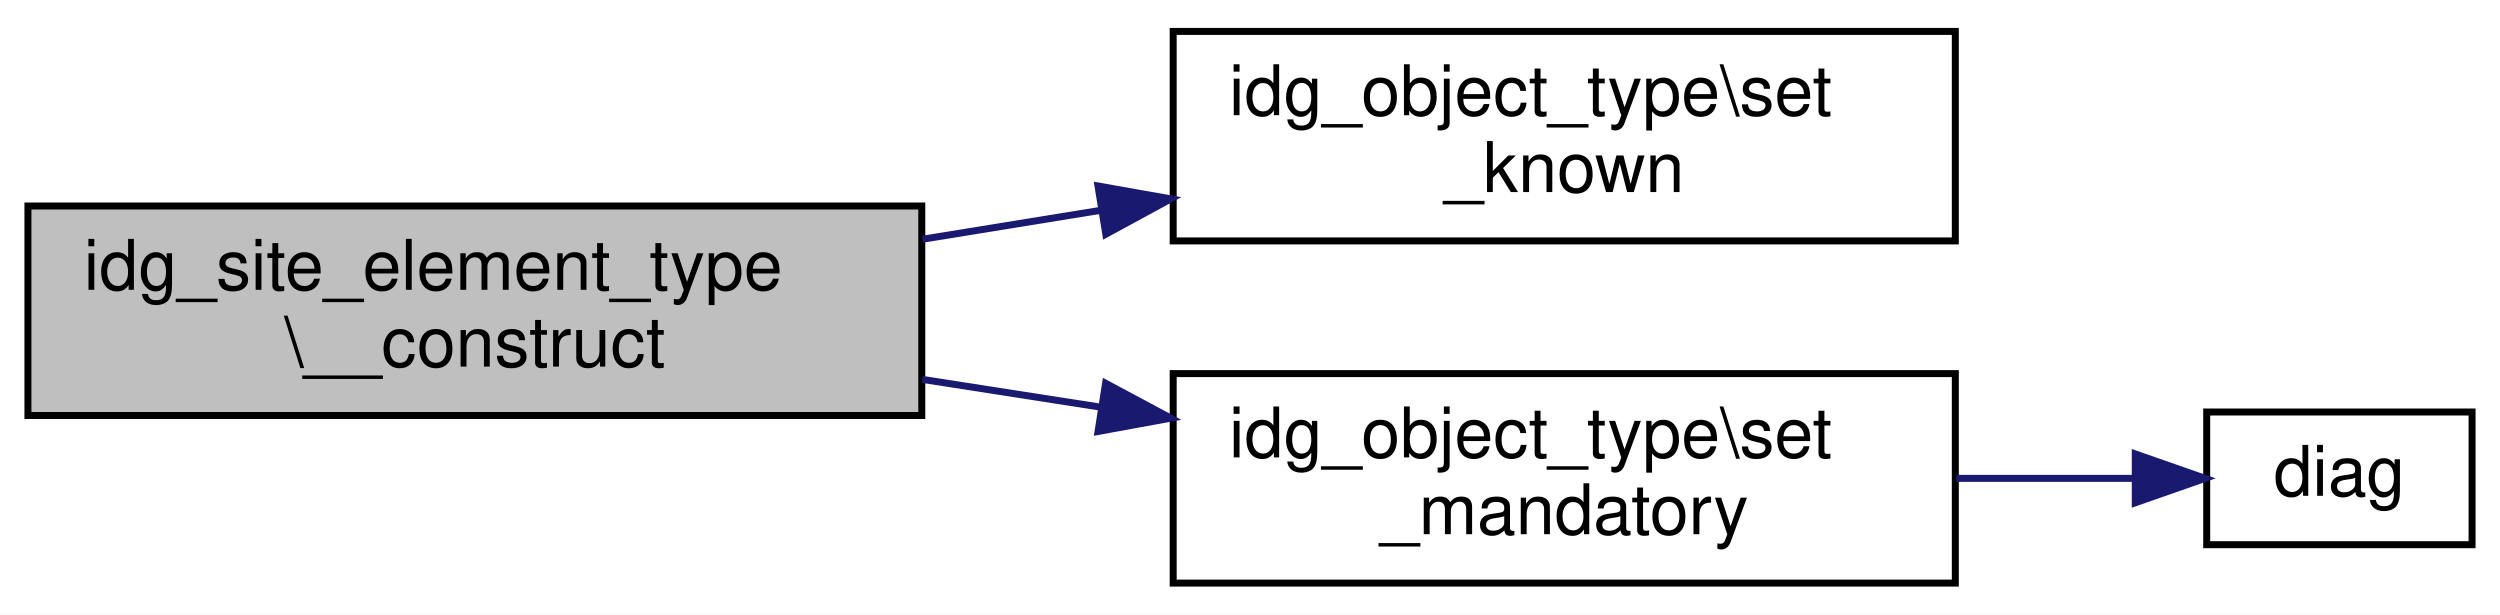
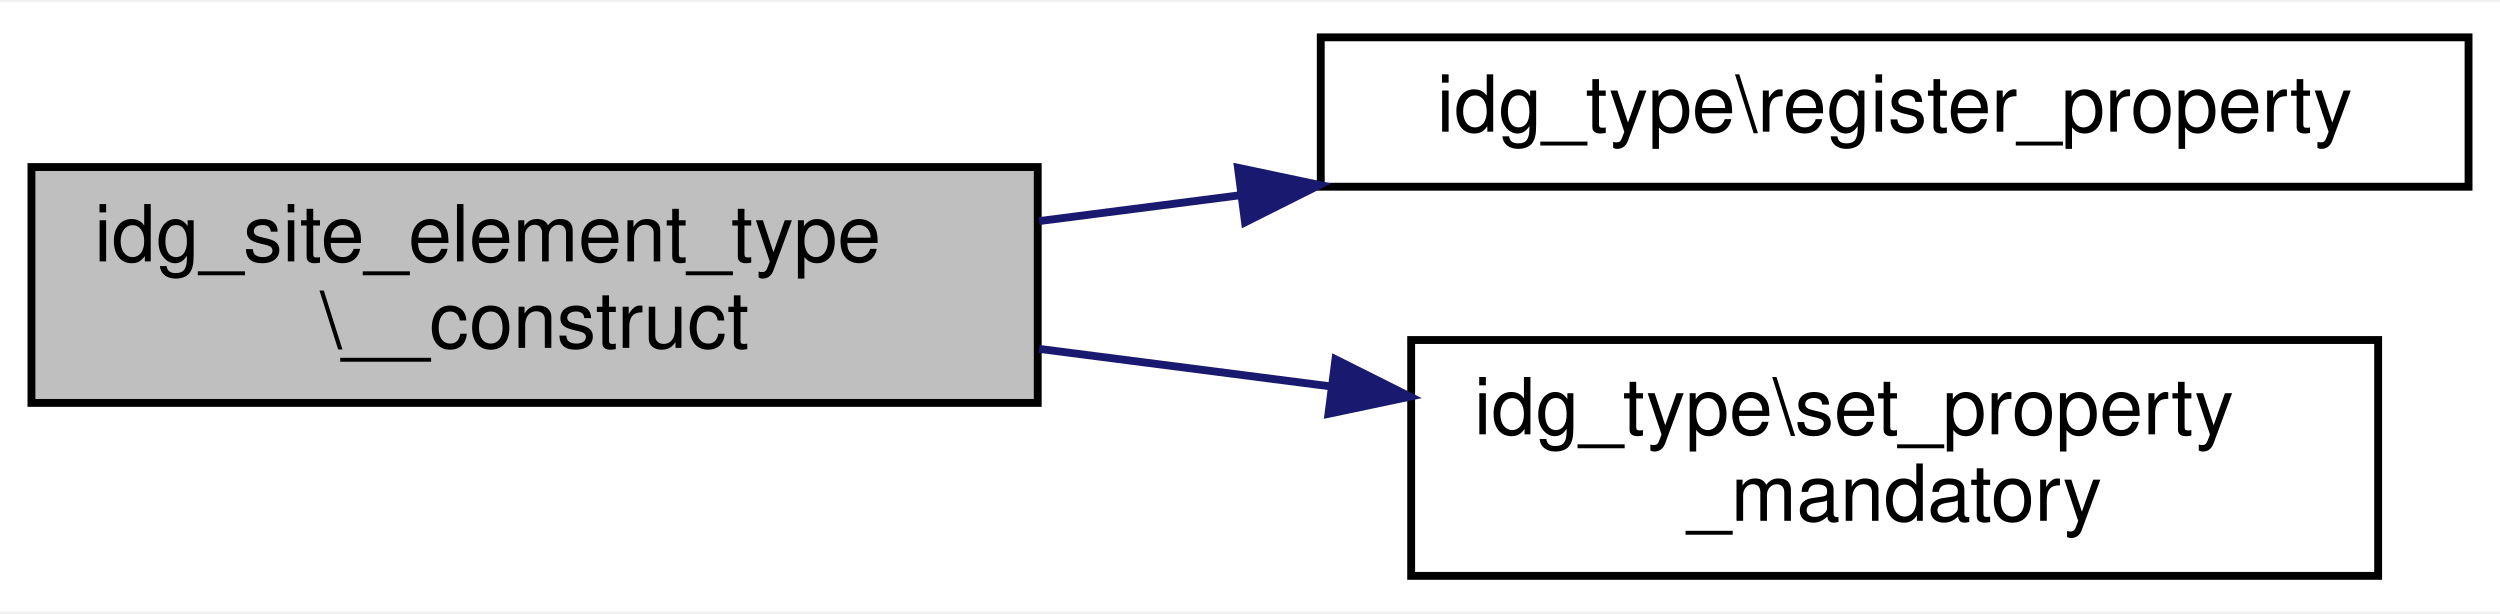
- <svg xmlns="http://www.w3.org/2000/svg" xmlns:xlink="http://www.w3.org/1999/xlink" width="358pt" height="88pt" viewBox="0.00 0.00 358.00 88.00">
-   <g id="graph0" class="graph" transform="scale(1 1) rotate(0) translate(4 84)">
-     <polygon fill="white" stroke="transparent" points="-4,4 -4,-84 354,-84 354,4 -4,4" />
+ <svg xmlns="http://www.w3.org/2000/svg" xmlns:xlink="http://www.w3.org/1999/xlink" width="318pt" height="78pt" viewBox="0.00 0.00 318.00 77.50">
+   <g id="graph0" class="graph" transform="scale(1 1) rotate(0) translate(4 73.5)">
+     <polygon fill="white" stroke="transparent" points="-4,4 -4,-73.5 314,-73.5 314,4 -4,4" />
    <g id="node1" class="node">
      <g id="a_node1">
-         <a xlink:title=" ">
-           <polygon fill="#bfbfbf" stroke="black" points="0,-24.5 0,-54.5 128,-54.5 128,-24.5 0,-24.5" />
-           <text text-anchor="start" x="8" y="-42.5" font-family="Helvetica,sans-Serif" font-size="10.00">idg_site_element_type</text>
-           <text text-anchor="middle" x="64" y="-31.5" font-family="Helvetica,sans-Serif" font-size="10.00">\__construct</text>
+         <a xlink:title="The constructor.">
+           <polygon fill="#bfbfbf" stroke="black" points="0,-22.5 0,-52.5 128,-52.5 128,-22.5 0,-22.5" />
+           <text text-anchor="start" x="8" y="-40.5" font-family="Helvetica,sans-Serif" font-size="10.00">idg_site_element_type</text>
+           <text text-anchor="middle" x="64" y="-29.5" font-family="Helvetica,sans-Serif" font-size="10.00">\__construct</text>
        </a>
      </g>
    </g>
    <g id="node2" class="node">
      <g id="a_node2">
-         <a xlink:href="classidg__object__type.html#a0ad8c29d00d0adff82797e35d6fe5f39" target="_top" xlink:title=" ">
-           <polygon fill="white" stroke="black" points="164,-49.5 164,-79.5 276,-79.5 276,-49.5 164,-49.5" />
-           <text text-anchor="start" x="172" y="-67.5" font-family="Helvetica,sans-Serif" font-size="10.00">idg_object_type\set</text>
-           <text text-anchor="middle" x="220" y="-56.5" font-family="Helvetica,sans-Serif" font-size="10.00">_known</text>
+         <a xlink:href="classidg__type.html#af530414c3e87419b503a207f8bda9abb" target="_top" xlink:title="Adds a name to the list of known properties.">
+           <polygon fill="white" stroke="black" points="164,-50 164,-69 310,-69 310,-50 164,-50" />
+           <text text-anchor="middle" x="237" y="-57" font-family="Helvetica,sans-Serif" font-size="10.00">idg_type\register_property</text>
        </a>
      </g>
    </g>
    <g id="edge1" class="edge">
-       <path fill="none" stroke="midnightblue" d="M128.08,-49.74C136.56,-51.12 145.27,-52.53 153.78,-53.91" />
-       <polygon fill="midnightblue" stroke="midnightblue" points="153.23,-57.37 163.66,-55.52 154.35,-50.46 153.23,-57.37" />
+       <path fill="none" stroke="midnightblue" d="M128.19,-45.63C136.53,-46.7 145.18,-47.82 153.78,-48.92" />
+       <polygon fill="midnightblue" stroke="midnightblue" points="153.47,-52.41 163.84,-50.22 154.37,-45.47 153.47,-52.41" />
    </g>
    <g id="node3" class="node">
      <g id="a_node3">
-         <a xlink:href="classidg__object__type.html#a346c53688eedf770263fc4e85e4cf52e" target="_top" xlink:title=" ">
-           <polygon fill="white" stroke="black" points="164,-0.5 164,-30.5 276,-30.5 276,-0.5 164,-0.5" />
-           <text text-anchor="start" x="172" y="-18.5" font-family="Helvetica,sans-Serif" font-size="10.00">idg_object_type\set</text>
-           <text text-anchor="middle" x="220" y="-7.5" font-family="Helvetica,sans-Serif" font-size="10.00">_mandatory</text>
+         <a xlink:href="classidg__type.html#ab5d4ce497e00d120b942acb9372c214f" target="_top" xlink:title="Sets whether an existing property is mandatory.">
+           <polygon fill="white" stroke="black" points="175.5,-0.5 175.5,-30.5 298.5,-30.5 298.5,-0.5 175.5,-0.5" />
+           <text text-anchor="start" x="183.5" y="-18.5" font-family="Helvetica,sans-Serif" font-size="10.00">idg_type\set_property</text>
+           <text text-anchor="middle" x="237" y="-7.5" font-family="Helvetica,sans-Serif" font-size="10.00">_mandatory</text>
        </a>
      </g>
    </g>
    <g id="edge2" class="edge">
-       <path fill="none" stroke="midnightblue" d="M128.08,-29.67C136.47,-28.36 145.08,-27.02 153.51,-25.71" />
-       <polygon fill="midnightblue" stroke="midnightblue" points="154.32,-29.12 163.66,-24.12 153.24,-22.21 154.32,-29.12" />
-     </g>
-     <g id="node4" class="node">
-       <g id="a_node4">
-         <a xlink:href="diagnostics_8php.html#ab33364bd97c64c5f346adb6581e200b2" target="_top" xlink:title=" ">
-           <polygon fill="white" stroke="black" points="312,-6 312,-25 350,-25 350,-6 312,-6" />
-           <text text-anchor="middle" x="331" y="-13" font-family="Helvetica,sans-Serif" font-size="10.00">diag</text>
-         </a>
-       </g>
-     </g>
-     <g id="edge3" class="edge">
-       <path fill="none" stroke="midnightblue" d="M276.14,-15.5C285,-15.5 293.83,-15.5 301.71,-15.5" />
-       <polygon fill="midnightblue" stroke="midnightblue" points="301.77,-19 311.77,-15.5 301.77,-12 301.77,-19" />
+       <path fill="none" stroke="midnightblue" d="M128.19,-29.37C140.23,-27.82 152.91,-26.19 165.17,-24.61" />
+       <polygon fill="midnightblue" stroke="midnightblue" points="165.87,-28.05 175.35,-23.3 164.98,-21.11 165.87,-28.05" />
    </g>
  </g>
</svg>
